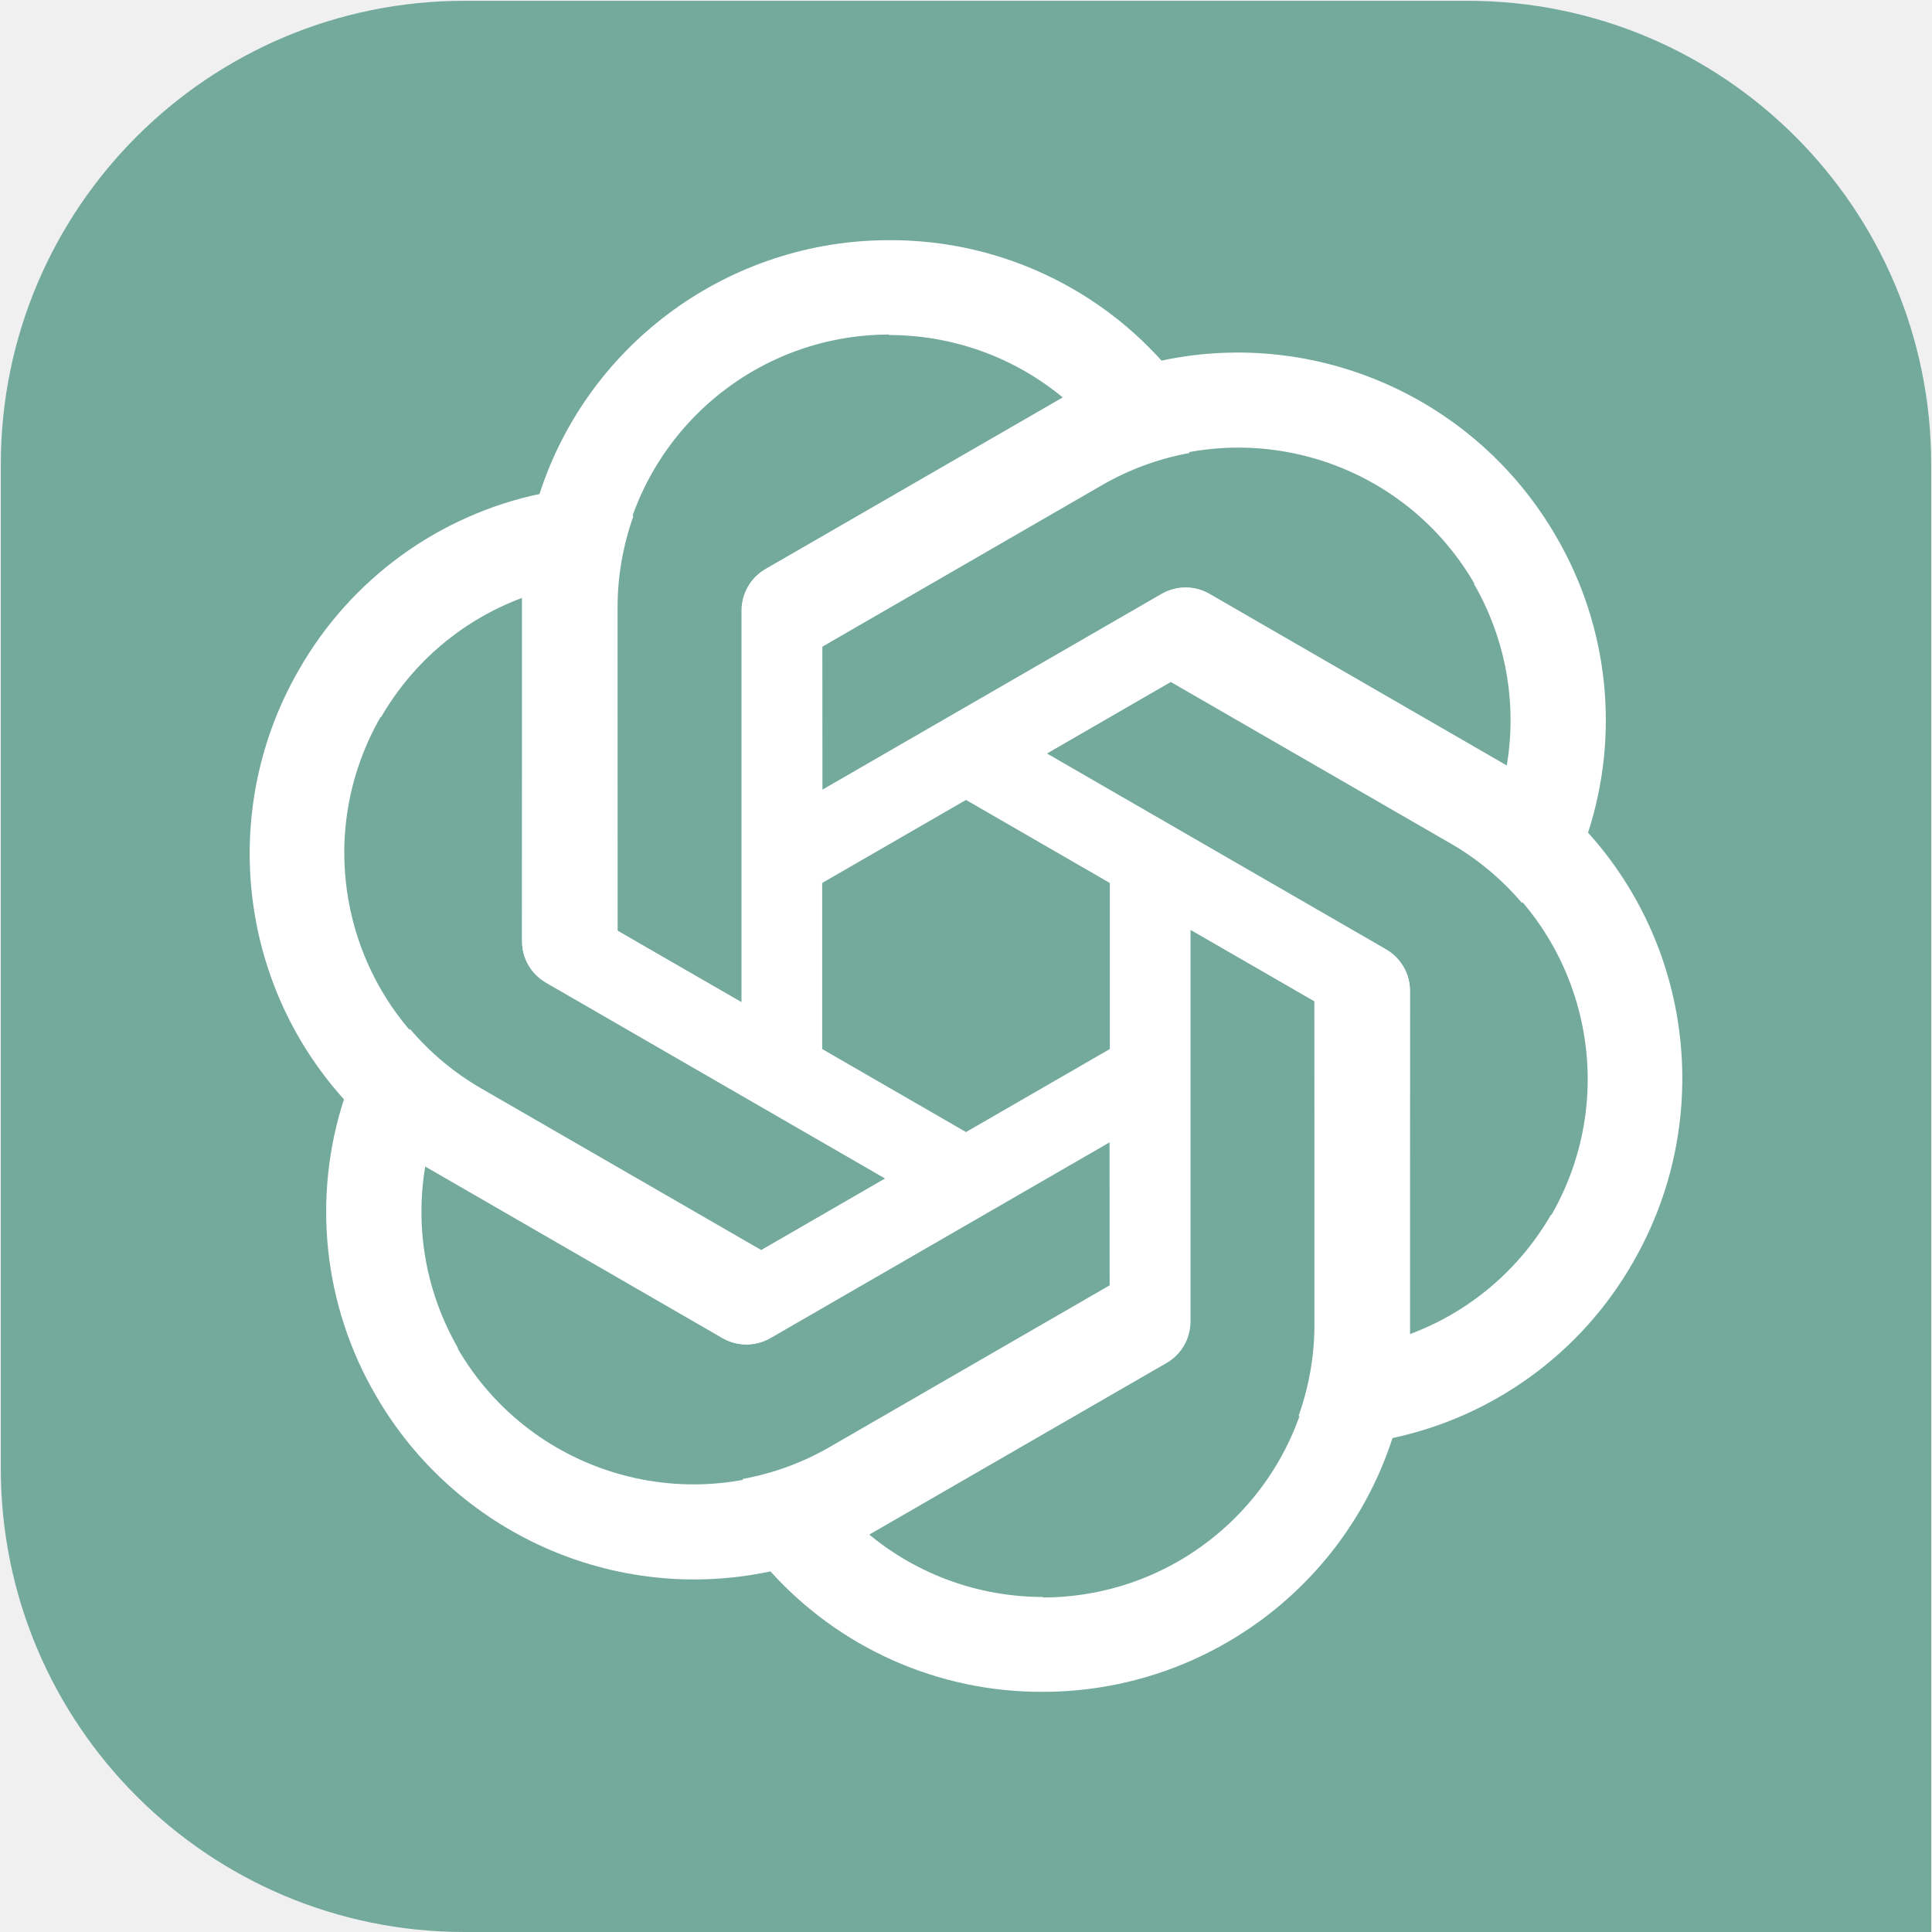
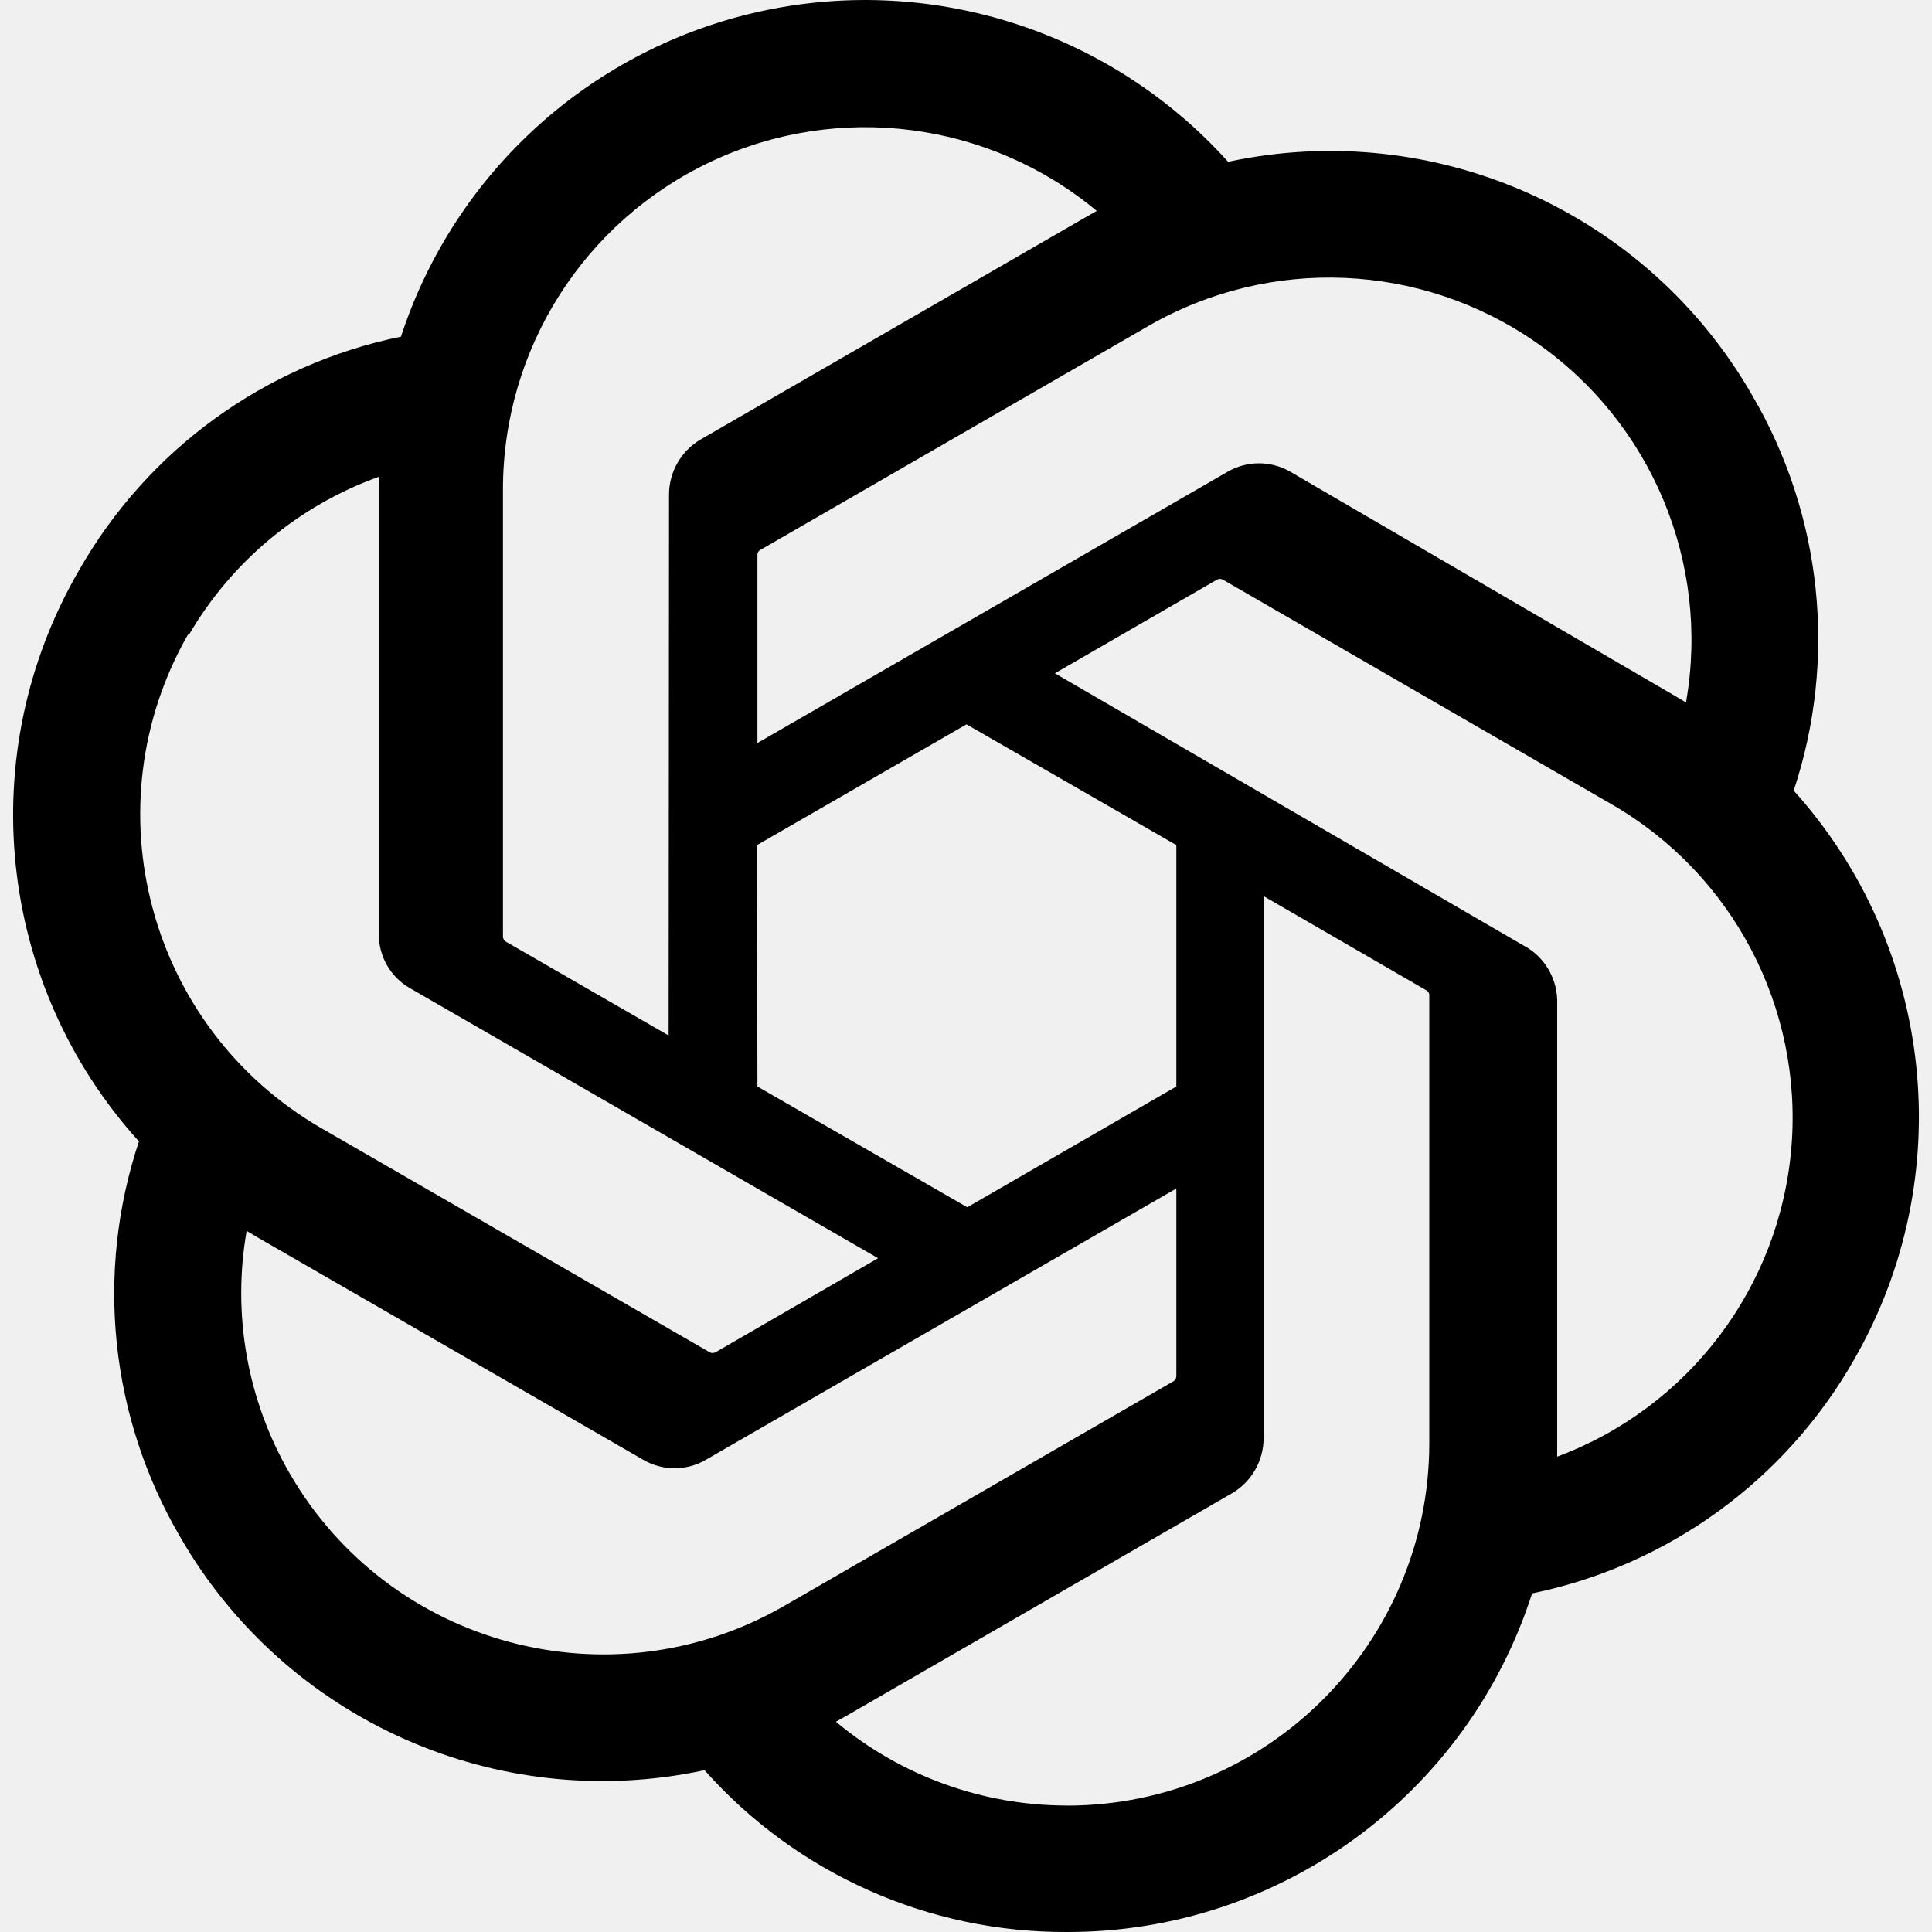
- <svg xmlns="http://www.w3.org/2000/svg" xmlns:xlink="http://www.w3.org/1999/xlink" viewBox="0 0 2406 2406">
-   <path d="M1 578.4C1 259.5 259.5 1 578.4 1h1249.1c319 0 577.5 258.5 577.5 577.4V2406H578.4C259.5 2406 1 2147.5 1 1828.6V578.4z" fill="#74aa9c" />
-   <path id="a" d="M1107.3 299.1c-197.999 0-373.9 127.3-435.2 315.3L650 743.5v427.9c0 21.4 11 40.4 29.4 51.4l344.5 198.515V833.3h.1v-27.9L1372.7 604c33.715-19.52 70.44-32.857 108.47-39.828L1447.6 450.3C1361 353.5 1237.1 298.5 1107.3 299.1zm0 117.5-.6.6c79.699 0 156.3 27.5 217.6 78.4-2.5 1.2-7.4 4.3-11 6.1L952.8 709.3c-18.4 10.4-29.4 30-29.4 51.4V1248l-155.1-89.4V755.8c-.1-187.099 151.601-338.9 339-339.2z" fill="#fff" />
-   <use xlink:href="#a" transform="rotate(60 1203 1203)" />
-   <use xlink:href="#a" transform="rotate(120 1203 1203)" />
-   <use xlink:href="#a" transform="rotate(180 1203 1203)" />
-   <use xlink:href="#a" transform="rotate(240 1203 1203)" />
-   <use xlink:href="#a" transform="rotate(300 1203 1203)" />
+ <svg xmlns="http://www.w3.org/2000/svg" fill="#000000" width="800px" height="800px" viewBox="0 0 24 24" role="img">
+   <path d="M22.282 9.821a5.985 5.985 0 0 0-.516-4.911 6.046 6.046 0 0 0-6.51-2.9A6.065 6.065 0 0 0 4.981 4.182a5.985 5.985 0 0 0-3.998 2.9 6.046 6.046 0 0 0 .743 7.097 5.98 5.98 0 0 0 .511 4.911 6.051 6.051 0 0 0 6.515 2.9A5.985 5.985 0 0 0 13.26 24a6.056 6.056 0 0 0 5.772-4.206 5.989 5.989 0 0 0 3.998-2.9 6.056 6.056 0 0 0-.748-7.073zm-9.022 12.608a4.476 4.476 0 0 1-2.876-1.041l.142-.08 4.778-2.758a.795.795 0 0 0 .393-.681v-6.737l2.02 1.169a.071.071 0 0 1 .038.052v5.583a4.504 4.504 0 0 1-4.495 4.494zm-9.661-4.125a4.471 4.471 0 0 1-.535-3.014l.142.085 4.783 2.758a.771.771 0 0 0 .781 0l5.843-3.369v2.332a.08.08 0 0 1-.033.061L9.74 19.95a4.499 4.499 0 0 1-6.141-1.646zM2.341 7.896a4.485 4.485 0 0 1 2.365-1.973V11.6a.766.766 0 0 0 .388.676l5.814 3.354-2.02 1.169a.076.076 0 0 1-.071 0l-4.83-2.787A4.504 4.504 0 0 1 2.341 7.872zm16.596 3.856L13.104 8.364 15.119 7.2a.076.076 0 0 1 .071 0l4.83 2.791a4.494 4.494 0 0 1-.676 8.104v-5.677a.79.79 0 0 0-.407-.667zm2.011-3.023l-.142-.085-4.774-2.782a.776.776 0 0 0-.785 0L9.409 9.23V6.897a.066.066 0 0 1 .028-.061l4.83-2.787a4.499 4.499 0 0 1 6.68 4.66zM8.306 12.863l-2.02-1.164a.08.08 0 0 1-.038-.057V6.074a4.499 4.499 0 0 1 7.376-3.454l-.142.081L8.704 5.459a.795.795 0 0 0-.393.681zm1.098-2.365l2.602-1.5 2.607 1.5v2.999l-2.597 1.5-2.607-1.5Z" />
</svg>
